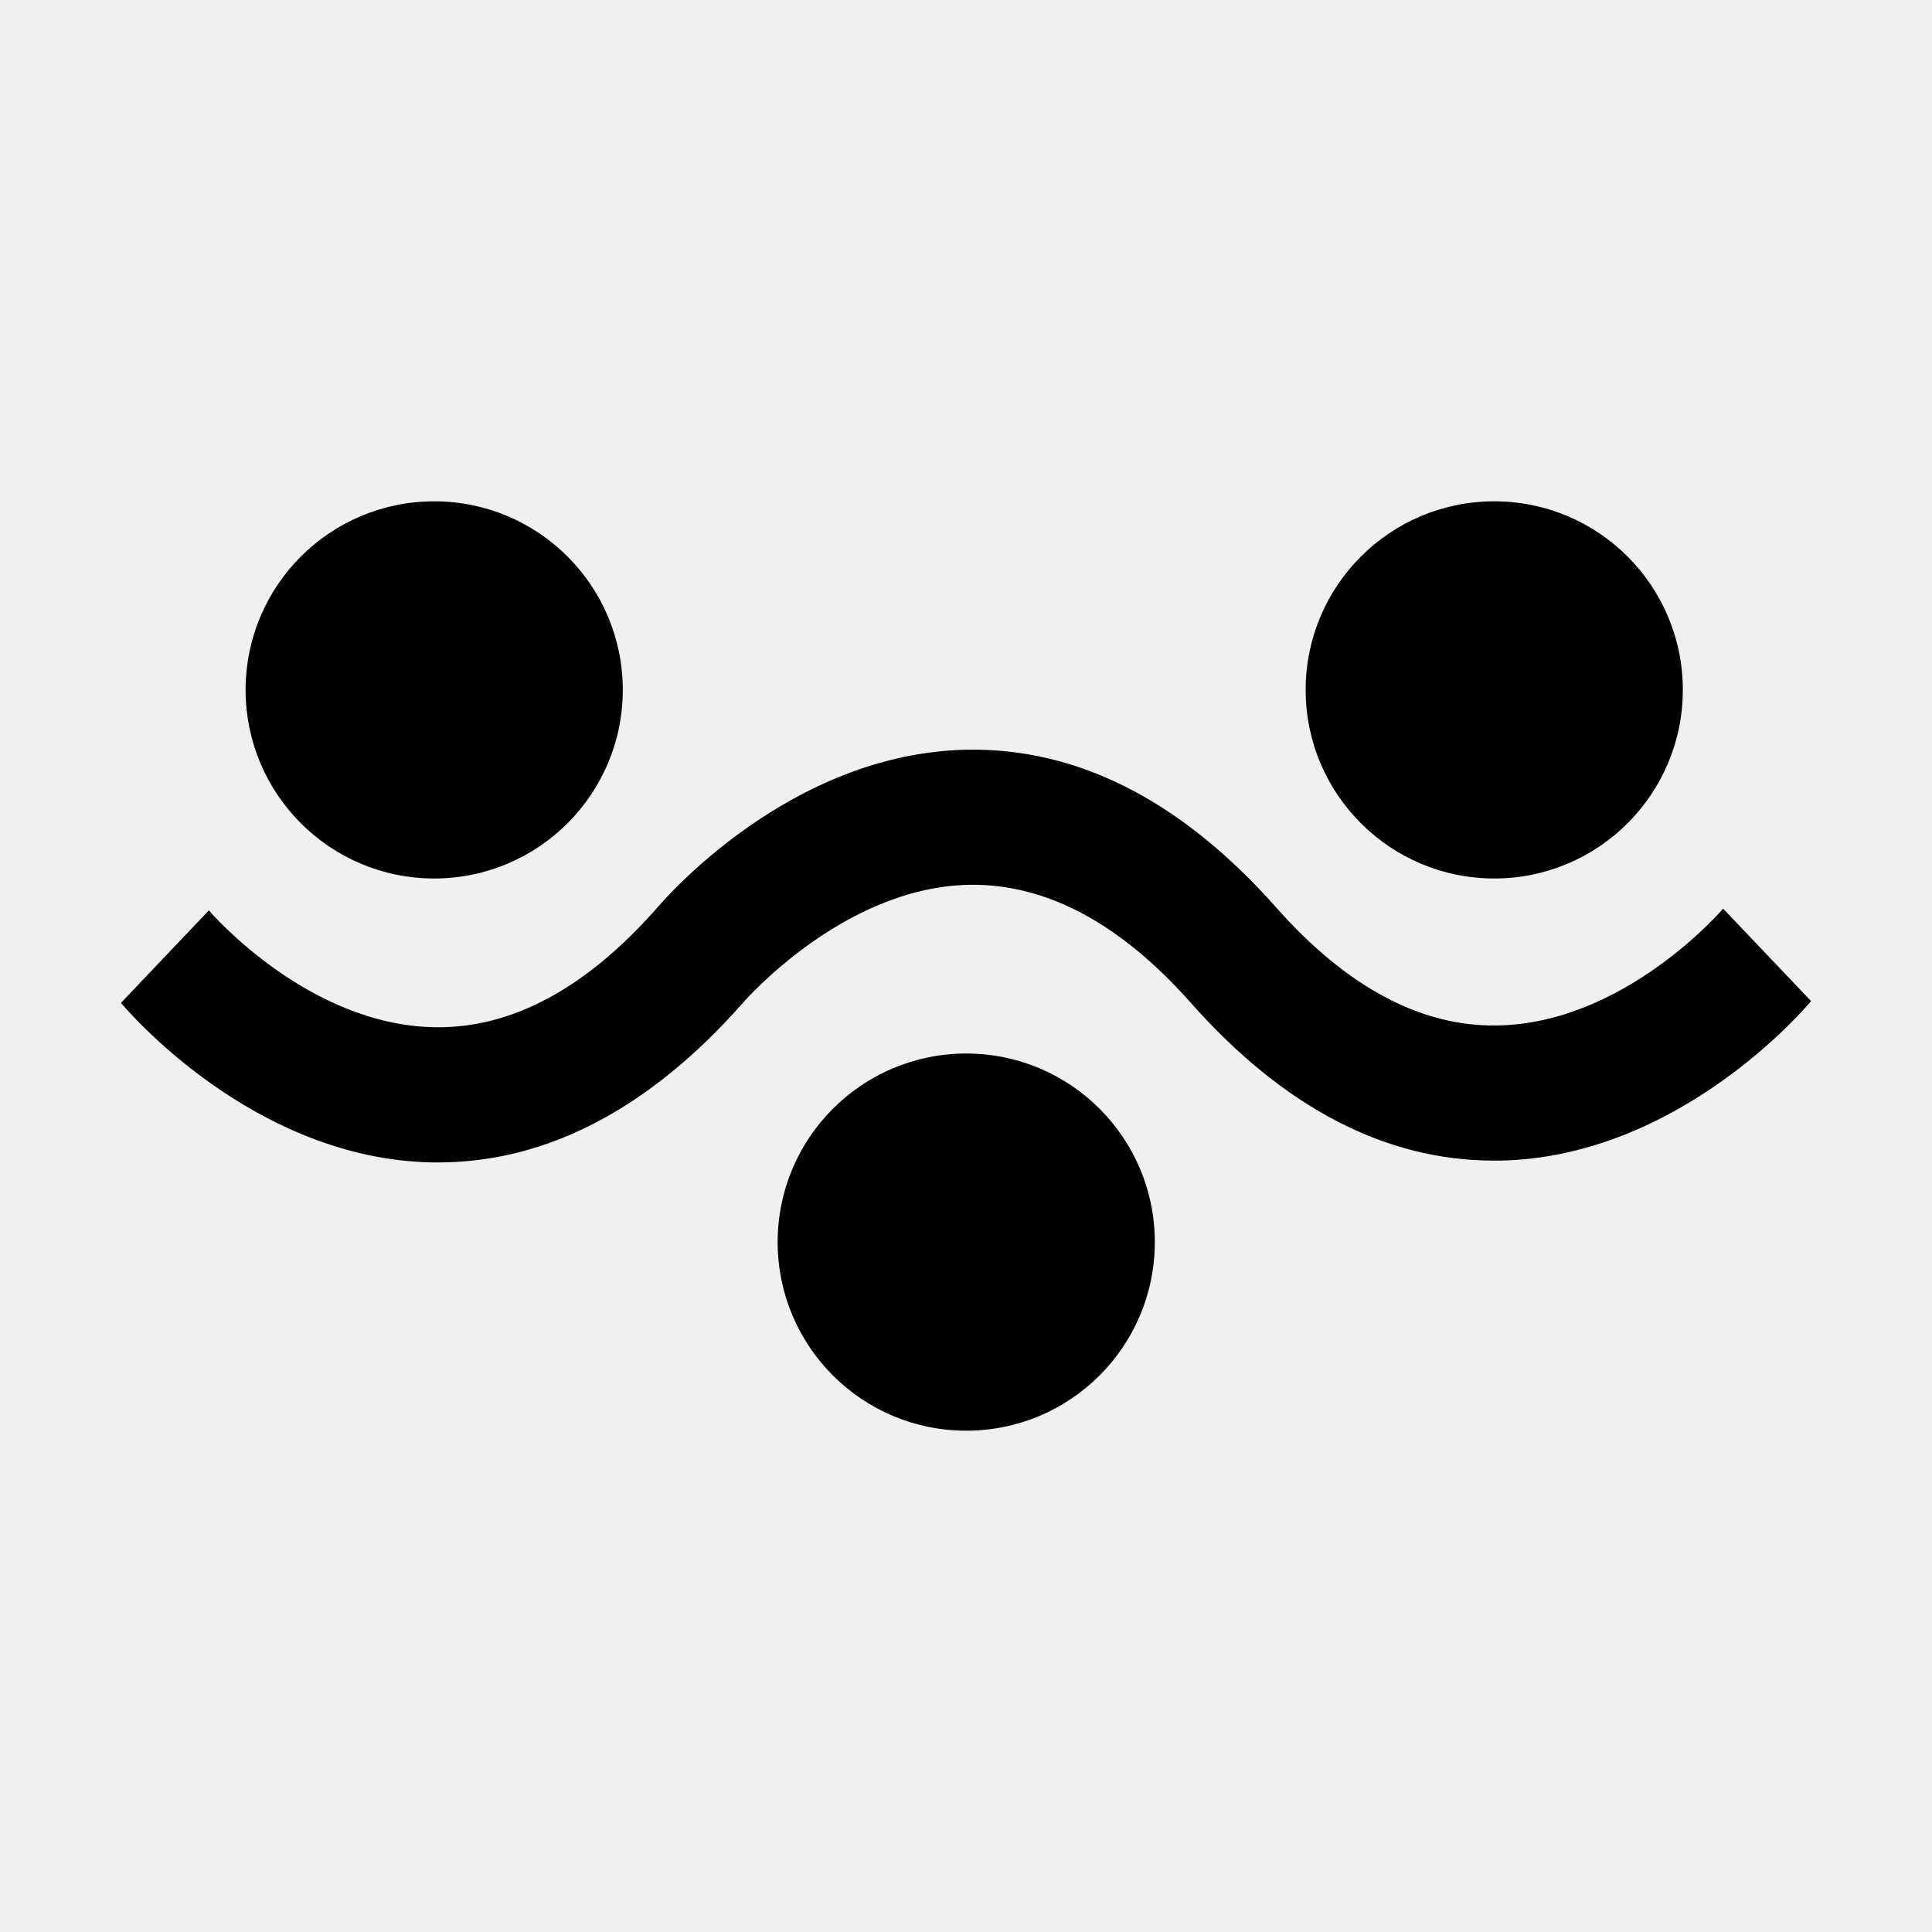
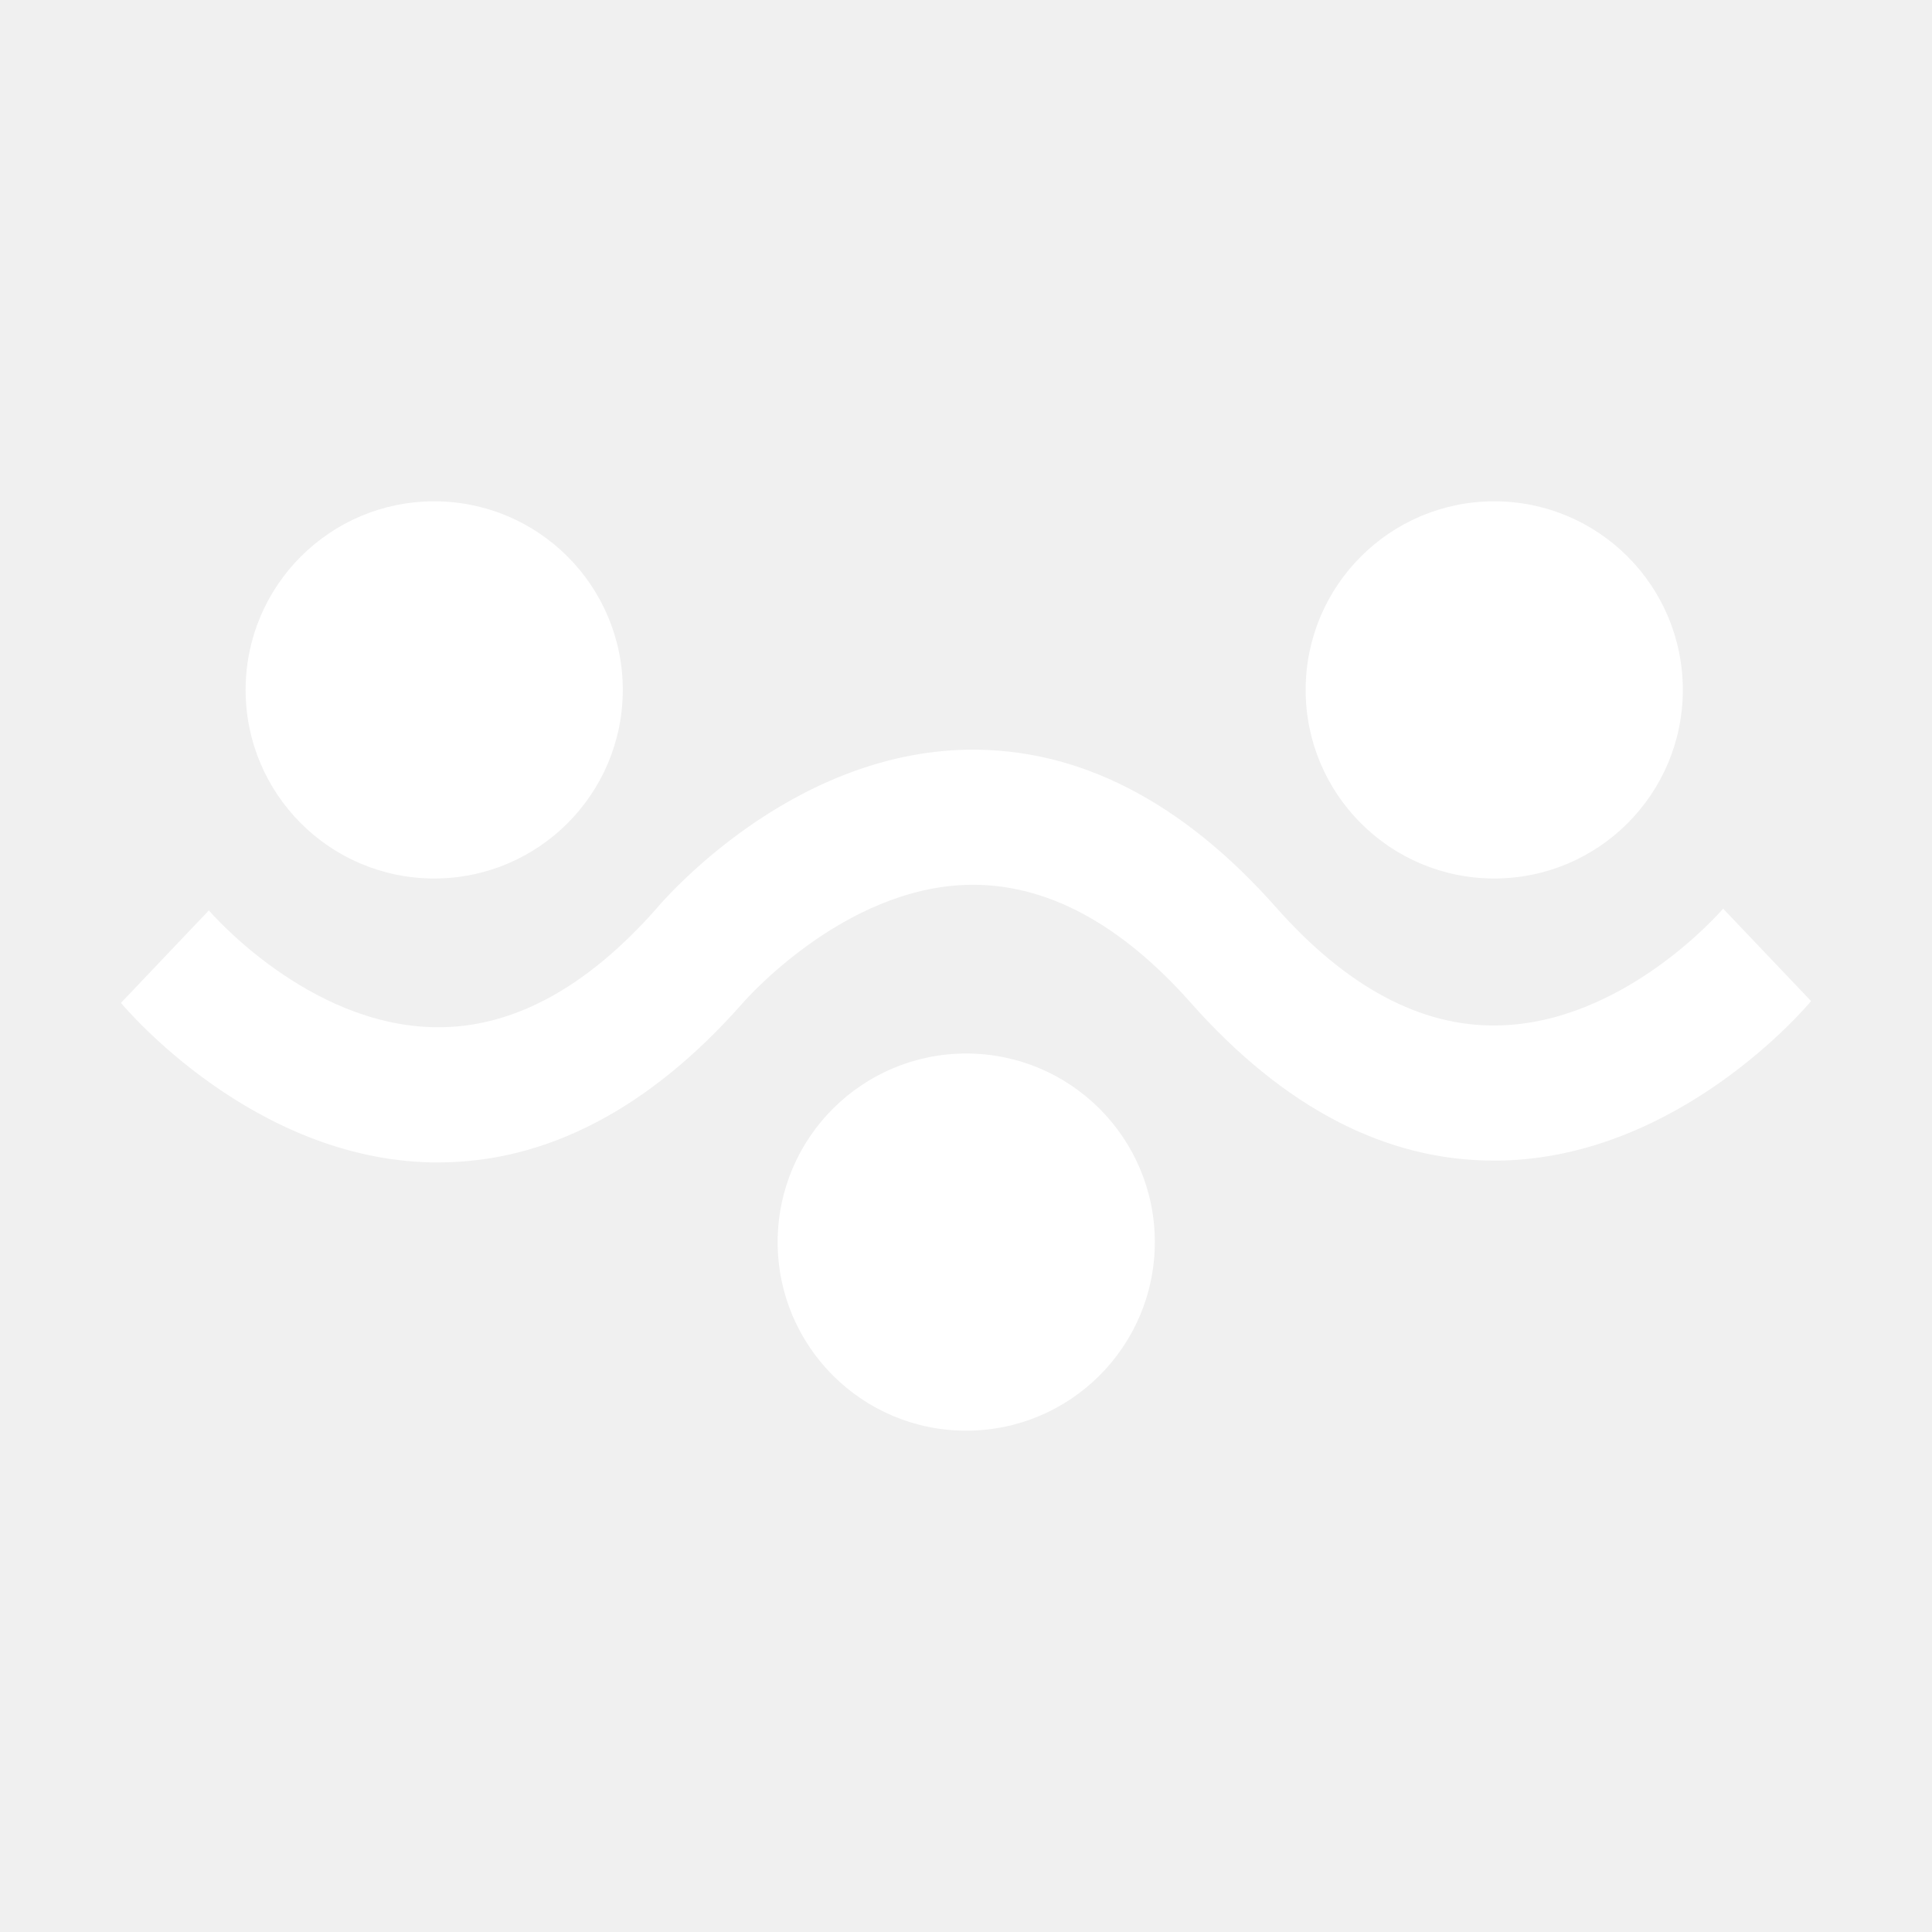
<svg xmlns="http://www.w3.org/2000/svg" id="Layer_1" data-name="Layer 1" viewBox="0 0 1080 1080">
  <defs>
-     <style>.cls-1{fill:#563393;}</style>
+     <style>.cls-1{fill:#fff;}</style>
  </defs>
-   <path className="cls-1" d="M963.24,507.94c-.55.65-55.2,64.37-126.54,65.3-42.51.67-84-21.59-123.18-65.81h0c-52.83-59.69-110.84-89.36-172.74-88.34-99.92,1.73-170.73,85.1-174.09,89.13h0c-39.28,44.37-80.8,66.69-123.39,66-71.34-.93-126-64.66-126.54-65.3l-49.14,51.7c3,3.57,73.92,87.45,174.14,89.18,1.06,0,2.13,0,3.2,0,60.59,0,118-30,169.87-88.68.53-.64,56.24-65.28,127-66.5,42.75-.77,84.32,21.41,123.7,65.8h0c51.92,58.65,108.94,88.37,169.53,88.37,1.07,0,2.14,0,3.2,0,100.22-1.73,171.17-85.6,174.14-89.17Z" />
-   <circle className="cls-1" cx="540.13" cy="694.34" r="105.42" />
-   <circle className="cls-1" cx="242.72" cy="385.66" r="105.42" />
-   <circle className="cls-1" cx="835.29" cy="385.66" r="105.42" />
+   <path fill="#fff" className="cls-1" d="M963.24,507.94c-.55.65-55.2,64.37-126.54,65.3-42.51.67-84-21.59-123.18-65.81h0c-52.83-59.69-110.84-89.36-172.74-88.34-99.92,1.73-170.73,85.1-174.09,89.13h0c-39.28,44.37-80.8,66.69-123.39,66-71.34-.93-126-64.66-126.54-65.3l-49.14,51.7c3,3.57,73.92,87.45,174.14,89.18,1.06,0,2.13,0,3.2,0,60.59,0,118-30,169.87-88.68.53-.64,56.24-65.28,127-66.5,42.75-.77,84.32,21.41,123.7,65.8h0c51.92,58.65,108.94,88.37,169.53,88.37,1.07,0,2.14,0,3.2,0,100.22-1.73,171.17-85.6,174.14-89.17Z" />
+   <circle fill="#fff" className="cls-1" cx="540.13" cy="694.34" r="105.42" />
+   <circle fill="#fff" className="cls-1" cx="242.72" cy="385.66" r="105.42" />
+   <circle fill="#fff" className="cls-1" cx="835.29" cy="385.66" r="105.42" />
</svg>
